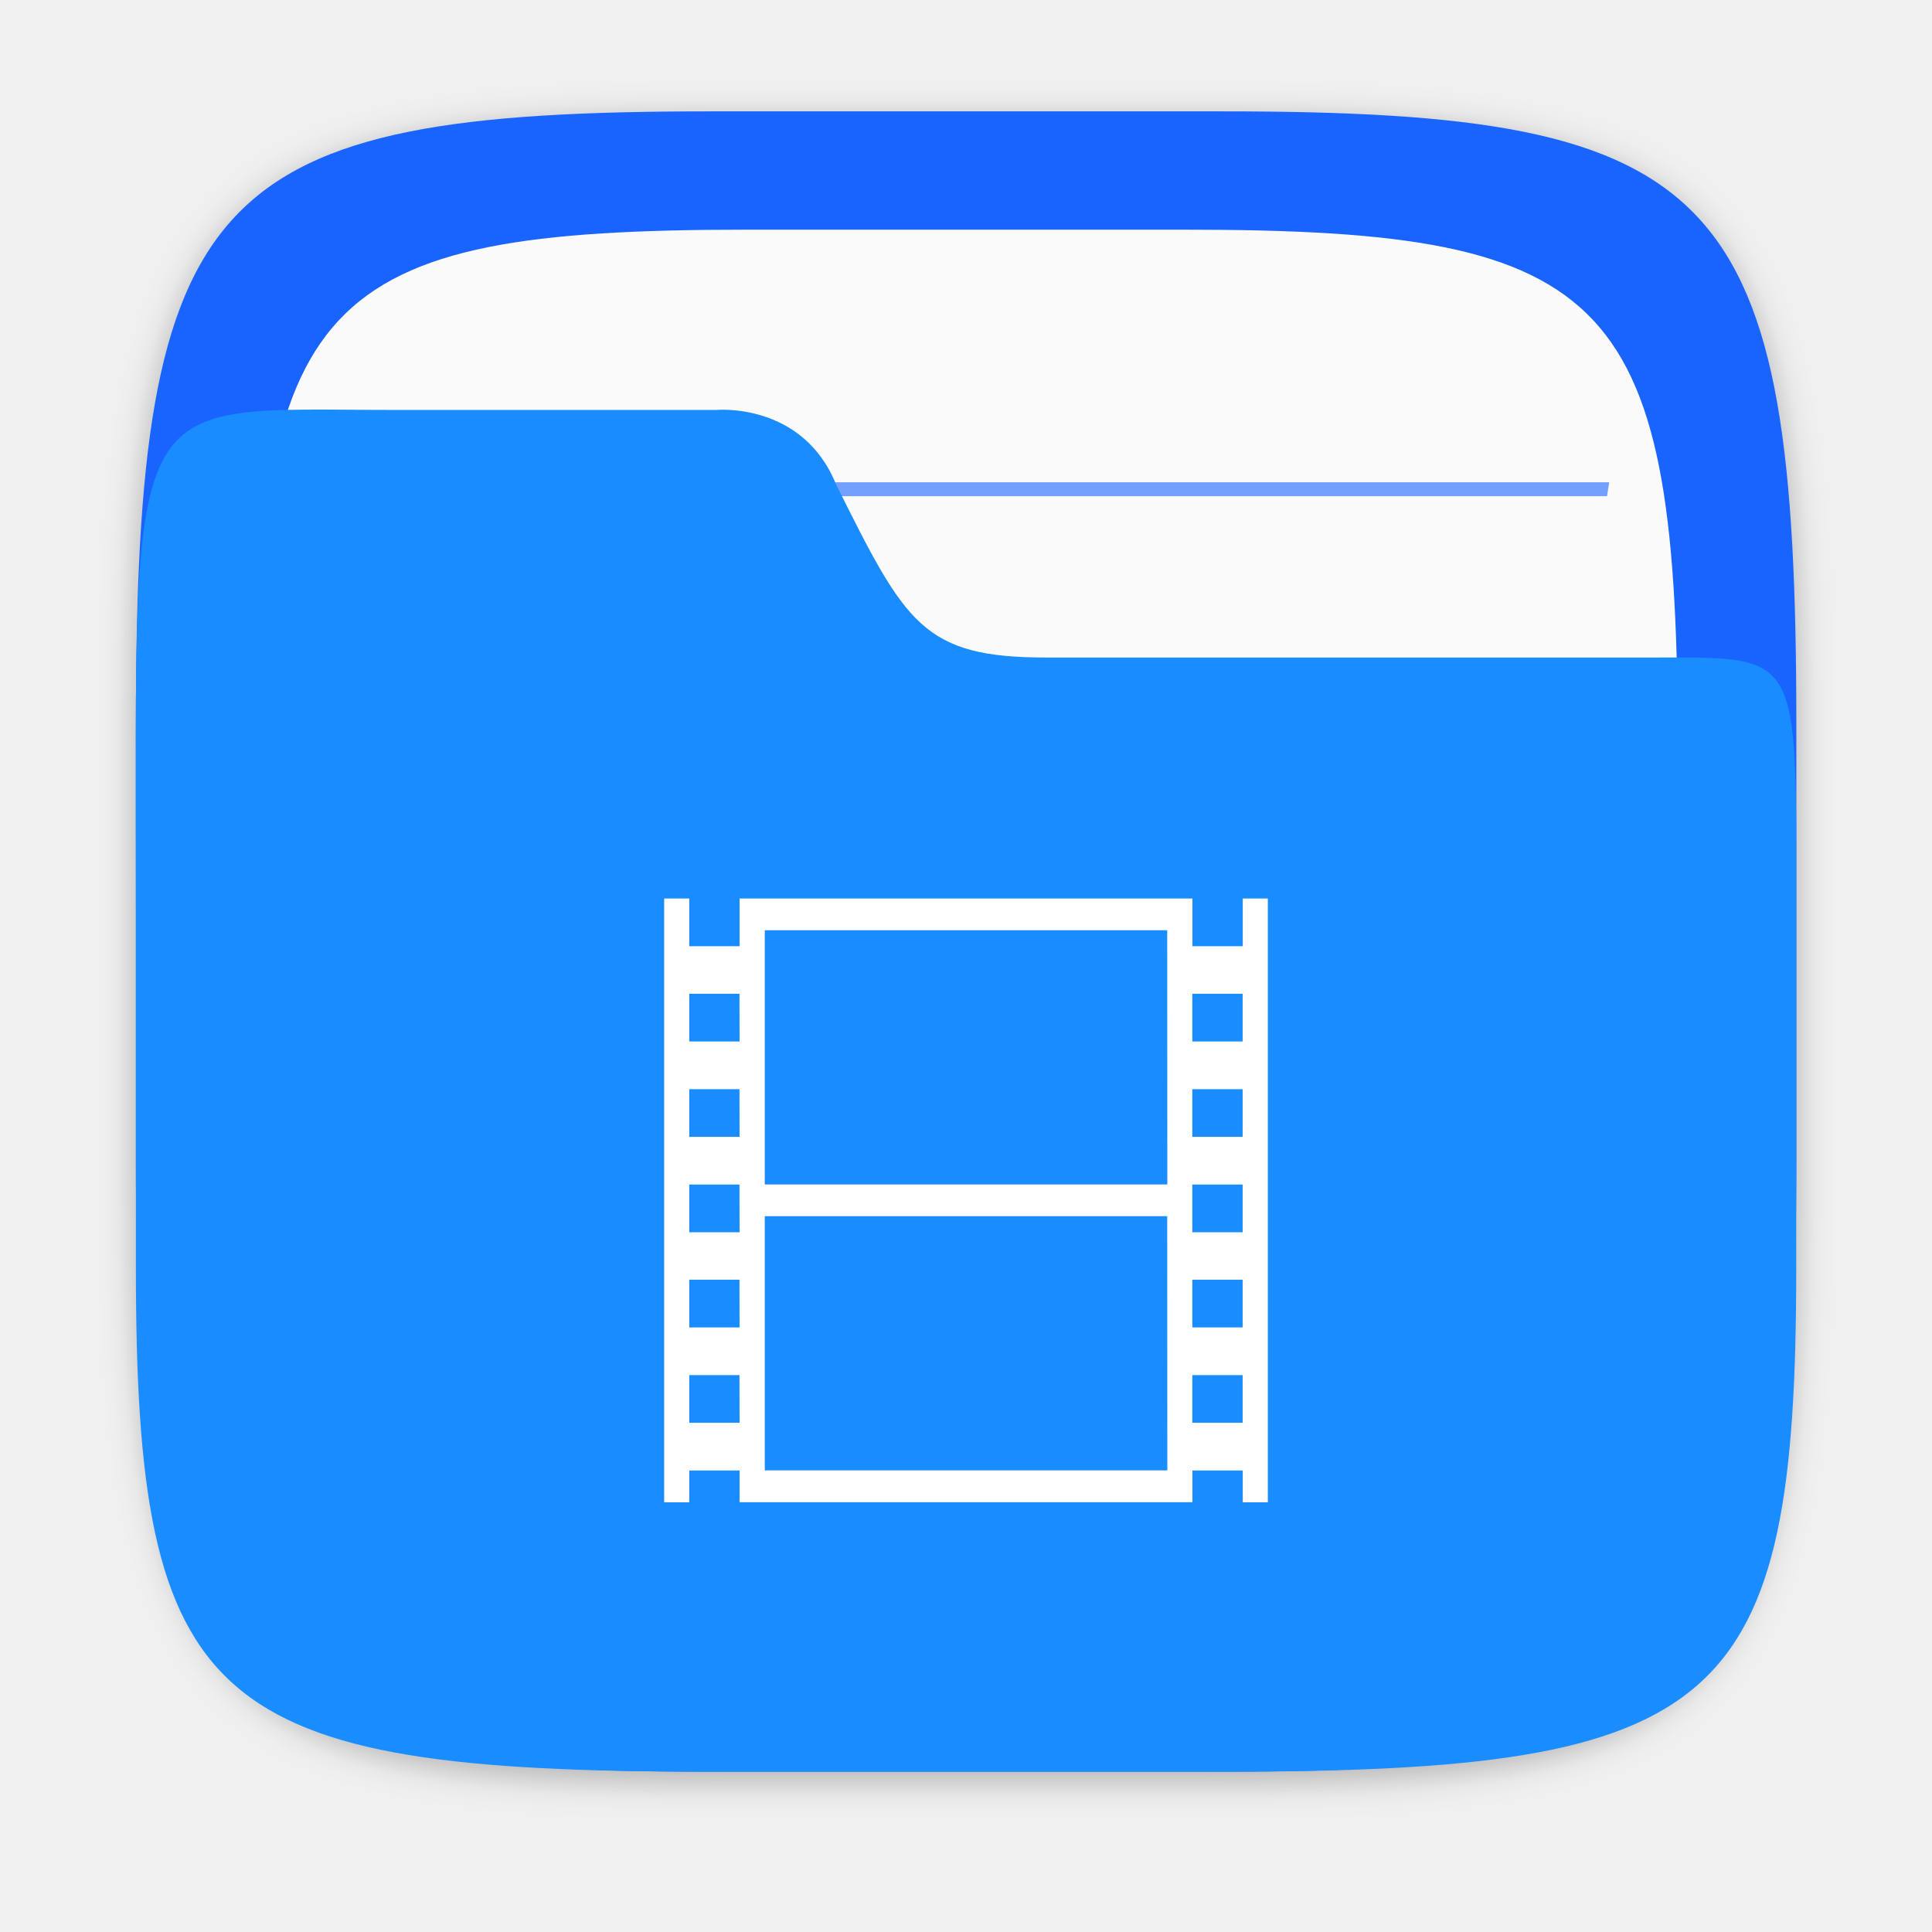
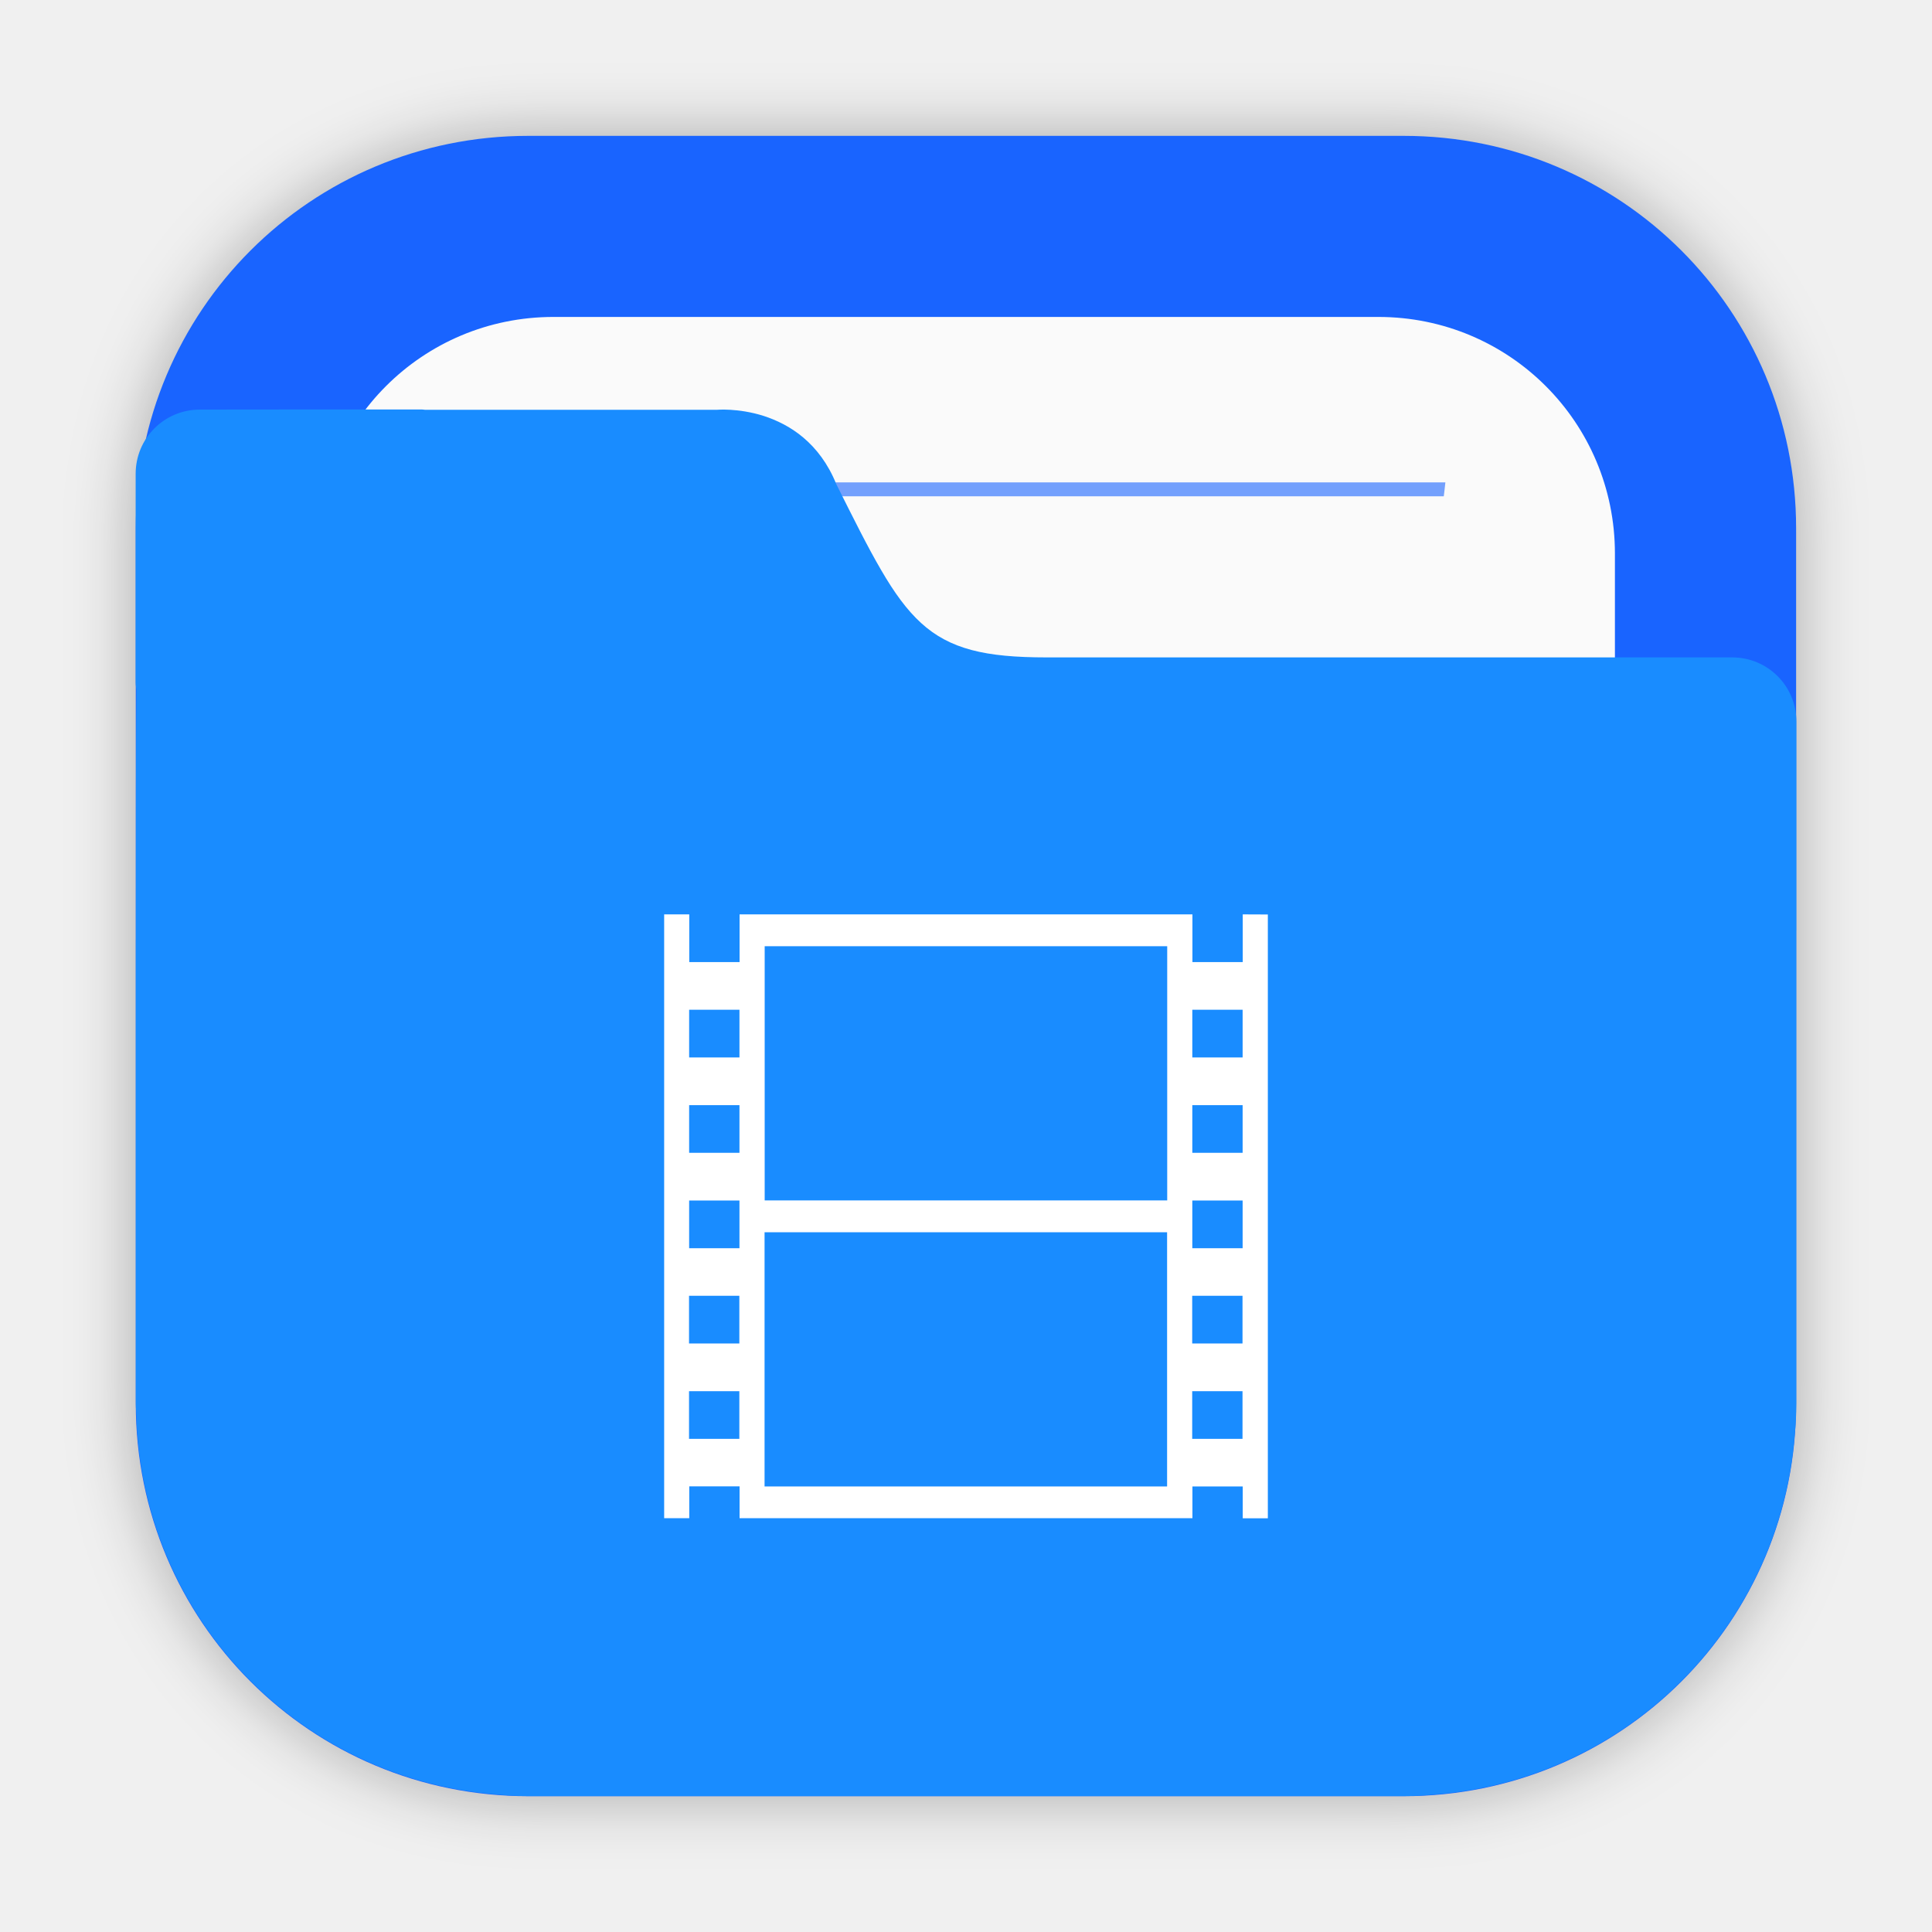
- <svg xmlns="http://www.w3.org/2000/svg" id="svg29" viewBox="0 0 16.933 16.933" version="1.1" height="64" width="64">
-   <defs id="defs5">
-     <filter color-interpolation-filters="sRGB" height="1.048" width="1.048" y="-.024" x="-.024" id="filter2761">
-       <feGaussianBlur id="feGaussianBlur2" stdDeviation="0.146" />
+ <svg xmlns="http://www.w3.org/2000/svg" width="64" height="64" version="1.1" viewBox="0 0 16.933 16.933">
+   <defs>
+     <filter id="filter2076-6" x="-.048" y="-.048" width="1.096" height="1.096" color-interpolation-filters="sRGB">
+       <feGaussianBlur stdDeviation="1.1" />
    </filter>
  </defs>
-   <path id="path9" opacity=".3" filter="url(#filter2761)" fill="#141414" enable-background="new" d="m10.709 1.05c4.405 0 5.035 0.673 5.035 5.388v3.776c0 4.715-0.63 5.388-5.035 5.388h-4.483c-4.405 0-5.035-0.673-5.035-5.388v-3.776c0-4.715 0.63-5.388 5.035-5.388z" />
-   <path id="path11" fill="#1964ff" enable-background="new" d="m10.709 0.976c4.405 0 5.035 0.673 5.035 5.388v3.776c0 4.715-0.63 5.388-5.035 5.388h-4.483c-4.405 0-5.035-0.673-5.035-5.388v-3.776c0-4.715 0.63-5.388 5.035-5.388z" />
-   <path id="path13" stroke-width=".857" fill="#fafafa" enable-background="new" d="m10.389 2.013c3.777 0 4.317 0.577 4.317 4.62v3.238c0 4.043-0.54 4.62-4.317 4.62h-3.844c-3.777 0-4.317-0.577-4.317-4.62v-3.238c0-4.043 0.54-4.62 4.317-4.62z" />
-   <g id="g23" fill="#1964ff" transform="matrix(1.3006 0 0 1.34 -2.5449 -2.4261)">
-     <path id="path15" style="paint-order:normal" stroke-width=".605" opacity=".6" d="m3.986 6.937c-0.006 0.03-0.009 0.06-0.015 0.091h8.993c-0.005-0.03-0.009-0.061-0.016-0.091z" />
-     <path id="path17" style="paint-order:normal" stroke-width=".594" opacity=".6" d="m4.133 4.965c0.005 0.03 0.01 0.061 0.016 0.091h8.637c0.005-0.033 0.01-0.059 0.015-0.091z" />
-     <path id="path19" style="paint-order:normal" stroke-width=".605" opacity=".6" d="m3.986 8.909c-0.006 0.03-0.009 0.06-0.015 0.091h8.993c-0.005-0.03-0.009-0.061-0.016-0.091z" />
-     <path id="path21" style="paint-order:normal" stroke-width=".605" opacity=".6" d="m3.986 10.881c-0.006 0.03-0.009 0.06-0.015 0.091h8.993c-0.005-0.03-0.009-0.061-0.016-0.091z" />
+   <g transform="translate(24.686 -.1732)">
+     <rect transform="matrix(.26458 0 0 .26458 -24.686 .1732)" x="4.5" y="4.5" width="55" height="55" rx="13.002" ry="13.002" filter="url(#filter2076-6)" opacity=".3" />
+     <path d="m-20.056 1.364c-1.906 0-3.44 1.534-3.44 3.44v7.672c0 1.906 1.534 3.44 3.44 3.44h7.672c1.906 0 3.44-1.534 3.44-3.44v-7.672c0-1.906-1.534-3.44-3.44-3.44z" fill="#1964ff" stroke-linecap="round" stroke-width=".079" style="paint-order:stroke fill markers" />
+     <path d="m-19.835 2.951c-1.149 0-2.074 0.925-2.074 2.074v7.229c0 1.149 0.925 2.074 2.074 2.074h7.229c1.149 0 2.074-0.925 2.074-2.074v-7.229c0-1.149-0.925-2.074-2.074-2.074z" fill="#fafafa" stroke-linecap="round" stroke-width=".079" style="paint-order:stroke fill markers" />
+     <path d="m-20.423 4.401c5e-3 0.041 0.01 0.081 0.015 0.122h8.376c0.005-0.044 0.01-0.078 0.014-0.122z" fill="#1964ff" opacity=".6" stroke-width=".677" style="paint-order:normal" />
+     <path d="m-22.934 3.763c-0.312 0-0.563 0.251-0.563 0.563v1.828c0 0.023 0.004 0.044 0.007 0.066-0.005 0.541-0.005 1.157-0.005 1.965v0.224h-5.16e-4v4.066c0 0.036 0.004 0.072 0.005 0.108 2e-3 0.051 0.003 0.103 0.008 0.153 0.126 1.696 1.469 3.039 3.165 3.166 0.085 0.008 0.171 0.013 0.259 0.013 0.001 3e-6 0.002 0 0.004 0h7.671 5.17e-4c0.089 0 0.177-0.005 0.264-0.013 1.691-0.128 3.031-1.465 3.163-3.155 0.009-0.09 0.014-0.18 0.014-0.272v-4.144c1.6e-5 -0.002 5.17e-4 -0.003 5.17e-4 -0.005v-1.828c0-0.312-0.251-0.563-0.563-0.563h-6.007c-0.272 0-0.484-0.018-0.66-0.065-0.176-0.047-0.316-0.122-0.441-0.236s-0.235-0.265-0.351-0.465c-0.117-0.2-0.24-0.447-0.393-0.753-0.073-0.181-0.176-0.312-0.288-0.407-0.112-0.095-0.234-0.153-0.347-0.19-0.226-0.072-0.415-0.054-0.415-0.054h-2.553c-0.01-5.75e-4 -0.02-0.003-0.031-0.003h-0.915z" fill="#198cff" stroke-width=".265" />
  </g>
-   <path id="path25" stroke-width=".906" fill="#198cff" enable-background="new" d="m3.474 3.593c-2.423 0-2.283-0.281-2.283 4.419v3.097c3e-6 3.867 0.63 4.419 5.035 4.419h4.483c4.405 0 5.034-0.552 5.034-4.419v-3.097c0-2.324 0.051-2.249-1.278-2.249h-5.292c-1.086 0-1.236-0.295-1.846-1.519-0.294-0.723-1.05-0.651-1.05-0.651z" />
-   <path style="stroke-width:0.89" id="path27" fill="#ffffff" color="#000000" d="m 11.112,7.875 v 5.292 h -0.22 v -0.279 l -0.441,7e-5 V 13.166 H 6.482 V 12.888 H 6.041 v 0.279 H 5.821 v -5.292 h 0.22 v 0.418 l 0.441,-6.96e-5 v -0.418 H 10.451 v 0.418 l 0.441,6.96e-5 V 7.875 Z M 10.23,8.153 H 6.703 l 5e-6,2.228 h 3.528 z m 0.661,0.557 h -0.441 v 0.418 h 0.441 z m -4.41,0 H 6.041 v 0.418 h 0.441 z m 4.41,0.836 h -0.441 v 0.418 h 0.441 z m -4.41,0 H 6.041 v 0.418 h 0.441 z m 4.41,0.836 h -0.441 v 0.418 h 0.441 z m -4.41,0 H 6.041 v 0.418 H 6.482 Z M 10.23,10.659 H 6.703 l -5e-6,2.228 h 3.528 z m 0.661,0.557 h -0.441 v 0.418 h 0.441 z m -4.41,0 H 6.041 v 0.418 h 0.441 z m 4.41,0.836 h -0.441 v 0.418 h 0.441 z m -4.41,0 H 6.041 v 0.418 h 0.441 z" />
+   <path d="m11.112 8.015v5.292h-0.22v-0.279l-0.441 7e-5v0.278h-3.969v-0.279h-0.441v0.279h-0.22v-5.292h0.22v0.418l0.441-6.96e-5v-0.418h3.969v0.418l0.441 6.96e-5v-0.418zm-0.882 0.278h-3.528l5e-6 2.228h3.528zm0.661 0.557h-0.441v0.418h0.441zm-4.41 0h-0.441v0.418h0.441zm4.41 0.836h-0.441v0.418h0.441zm-4.41 0h-0.441v0.418h0.441zm4.41 0.836h-0.441v0.418h0.441zm-4.41 0h-0.441v0.418h0.441zm3.748 0.278h-3.528l-5e-6 2.228h3.528zm0.661 0.557h-0.441v0.418h0.441zm-4.41 0h-0.441v0.418h0.441zm4.41 0.836h-0.441v0.418h0.441zm-4.41 0h-0.441v0.418h0.441z" color="#000000" fill="#fff" stroke-width=".89" />
</svg>
